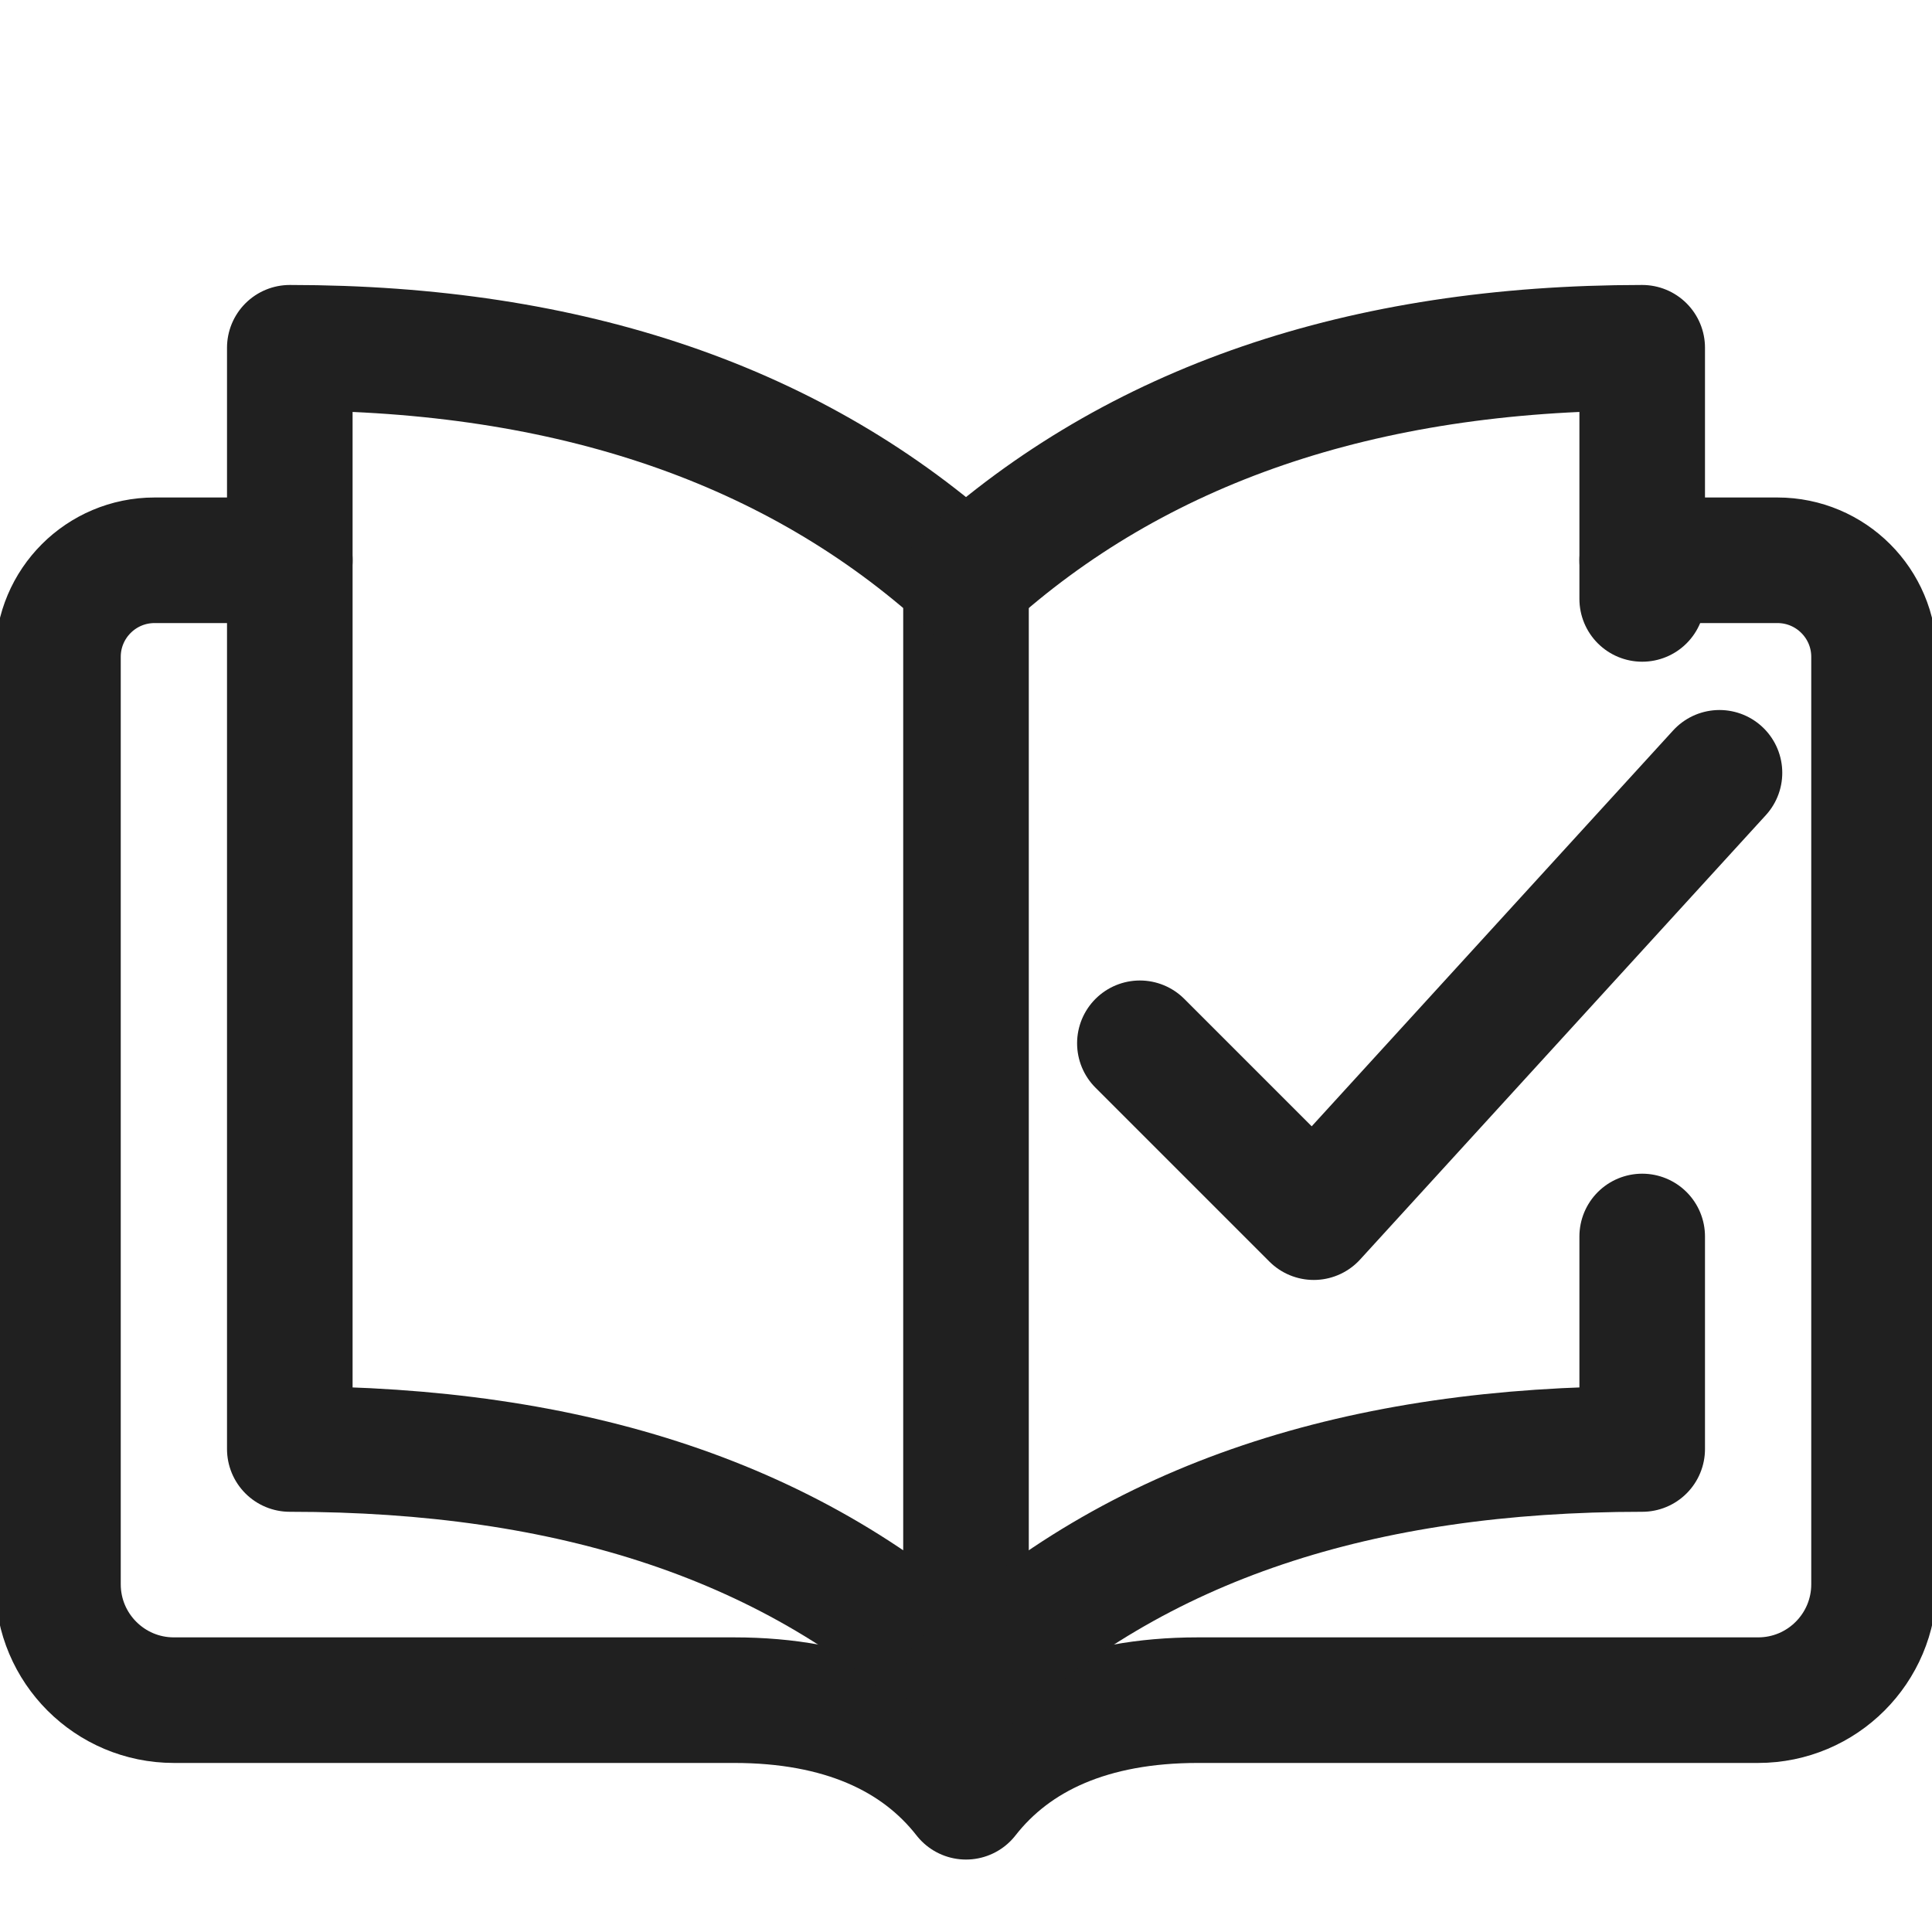
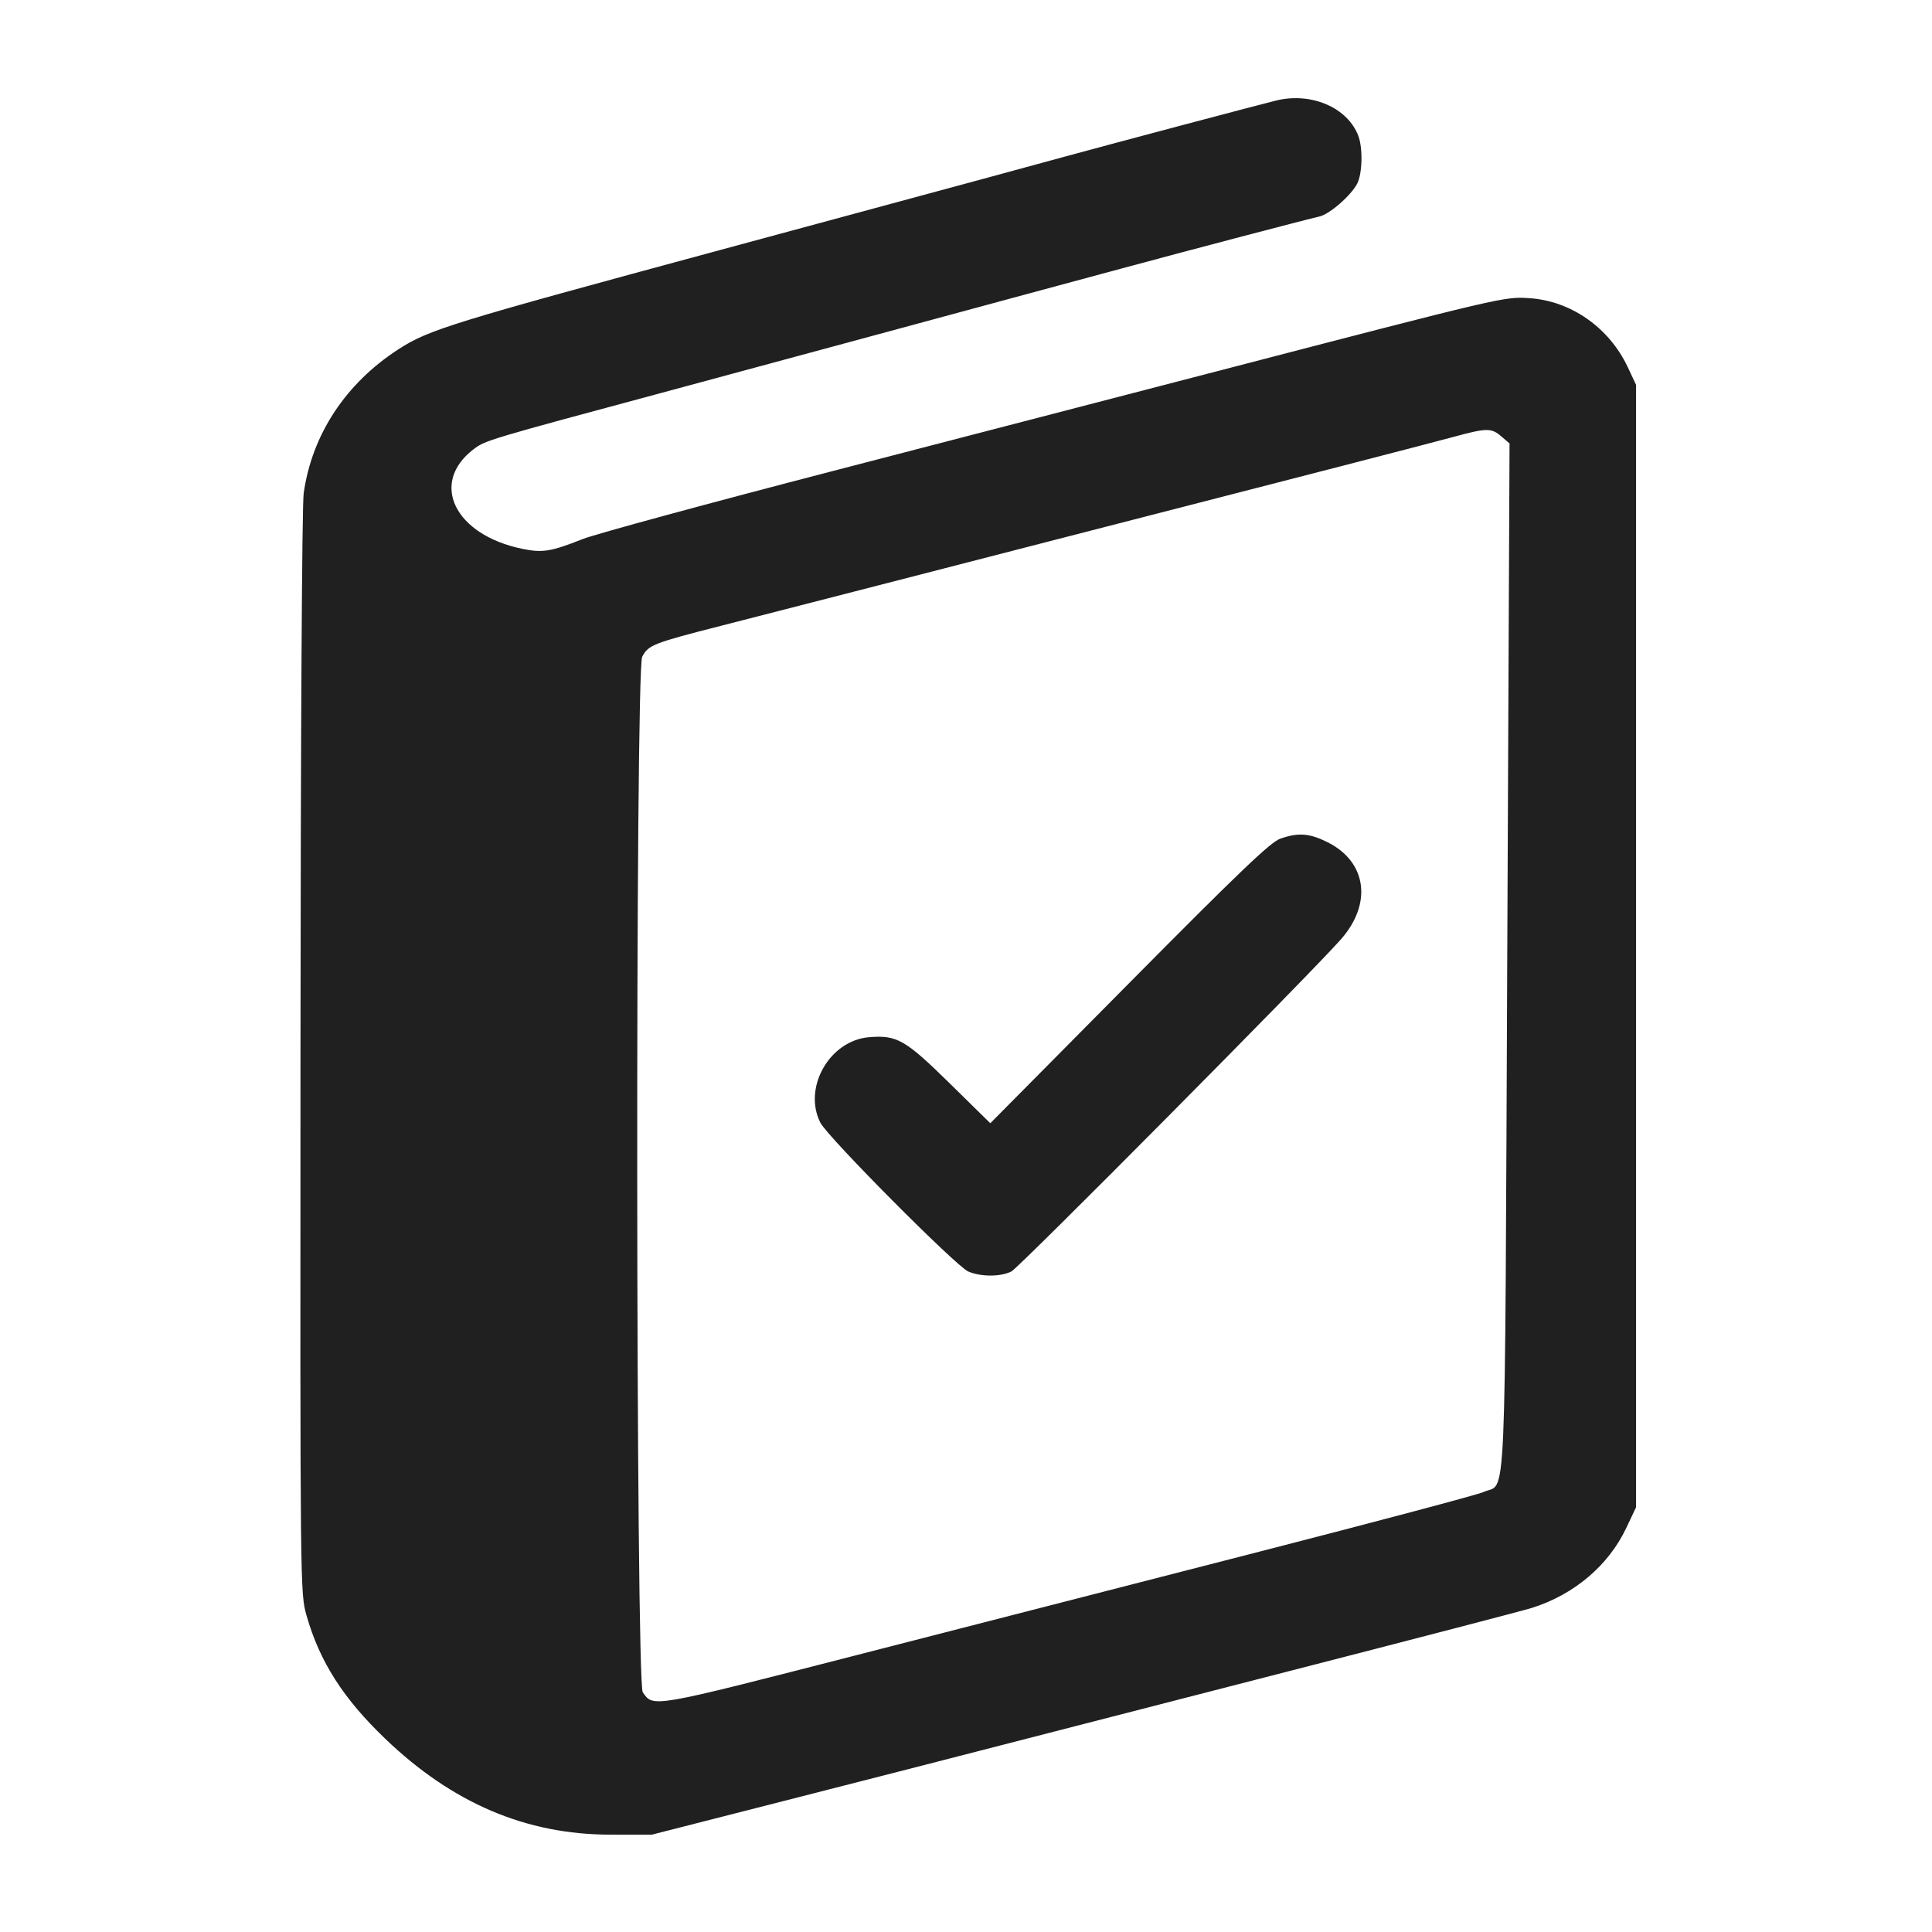
- <svg xmlns="http://www.w3.org/2000/svg" viewBox="0 0 100 100" fill="none">
-   <g stroke="#202020" stroke-width="6.5" stroke-linecap="round" stroke-linejoin="round">
-     <path d="M15 29H8a5 5 0 0 0-5 5v48a6 6 0 0 0 6 6h29c5.5 0 9.5 1.8 12 5 2.5-3.2 6.5-5 12-5h29a6 6 0 0 0 6-6V34a5 5 0 0 0-5-5h-7" />
-     <path d="M15 18v57c14.5 0 26.2 3.7 35 12V30C41.2 22 29.5 18 15 18Z" />
-     <path d="M50 30c8.8-8 20.5-12 35-12v13" />
-     <path d="M85 64v11c-14.5 0-26.2 3.7-35 12" />
-     <path d="m59 54 9 9 21-23" />
-   </g>
+ <svg xmlns="http://www.w3.org/2000/svg" viewBox="0 0 630 630">
+   <path fill="#202020" fill-rule="evenodd" d="M 416.500 32.691 C 413.003 33.493, 362.055 47.011, 347.500 50.998 C 331.128 55.483, 329.664 55.879, 235 81.478 C 147.064 105.257, 139.851 107.481, 129.963 113.869 C 112.717 125.012, 101.729 141.696, 99.028 160.841 C 98.474 164.766, 98.045 239.750, 97.983 343.500 C 97.878 519.085, 97.882 519.517, 99.964 526.829 C 104.236 541.833, 111.931 553.877, 125.632 567 C 147.567 588.011, 171.541 598.224, 199 598.257 L 212.500 598.273 260 586.149 C 286.125 579.481, 316.050 571.806, 326.500 569.093 C 336.950 566.381, 379.025 555.552, 420 545.030 C 460.975 534.508, 496.750 525.191, 499.500 524.327 C 513.268 520, 524.501 510.499, 530.285 498.288 L 533.500 491.500 533.500 308.500 L 533.500 125.500 530.820 119.782 C 524.758 106.849, 512.287 98.103, 498.661 97.229 C 490.488 96.704, 490.623 96.673, 396.500 121.150 C 369 128.301, 312.975 142.851, 272 153.482 C 231.025 164.113, 194.125 174.149, 190 175.783 C 179.637 179.889, 176.905 180.329, 170.270 178.958 C 148.205 174.400, 139.982 157.505, 154.456 146.466 C 158.195 143.614, 159.203 143.312, 216 128.030 C 230.025 124.256, 260.625 115.988, 284 109.655 C 307.375 103.323, 329.875 97.231, 334 96.119 C 338.125 95.007, 352.300 91.181, 365.500 87.617 C 389.239 81.208, 424.907 71.833, 430.275 70.591 C 433.596 69.823, 440.561 63.750, 442.565 59.875 C 444.252 56.612, 444.450 48.321, 442.936 44.315 C 439.488 35.189, 427.872 30.081, 416.500 32.691 M 474 142.460 C 466.230 144.575, 428.929 154.212, 348 175.013 C 331.225 179.325, 303.550 186.455, 286.500 190.859 C 269.450 195.263, 246.500 201.161, 235.500 203.966 C 213 209.704, 211.397 210.331, 209.415 214.165 C 207.128 218.587, 207.310 548.570, 209.601 551.841 C 213.079 556.806, 212.164 556.964, 278.272 539.985 C 312.497 531.194, 372 515.911, 410.500 506.022 C 449 496.132, 481.966 487.363, 483.757 486.533 C 491.355 483.016, 490.658 498.753, 491.495 311.747 L 492.243 144.606 489.566 142.303 C 486.307 139.500, 484.821 139.515, 474 142.460 M 417.500 273.474 C 414.308 274.581, 404.355 284.090, 368.213 320.567 L 322.926 366.273 309.713 353.292 C 295.178 339.011, 292.475 337.464, 283.378 338.219 C 270.507 339.286, 261.742 354.683, 267.508 366.094 C 269.867 370.761, 311.723 412.882, 315.718 414.609 C 319.861 416.400, 326.350 416.388, 329.839 414.583 C 332.399 413.259, 427.230 317.674, 437.233 306.336 C 447.564 294.624, 445.692 281.012, 432.871 274.623 C 426.999 271.697, 423.403 271.428, 417.500 273.474" />
</svg>
